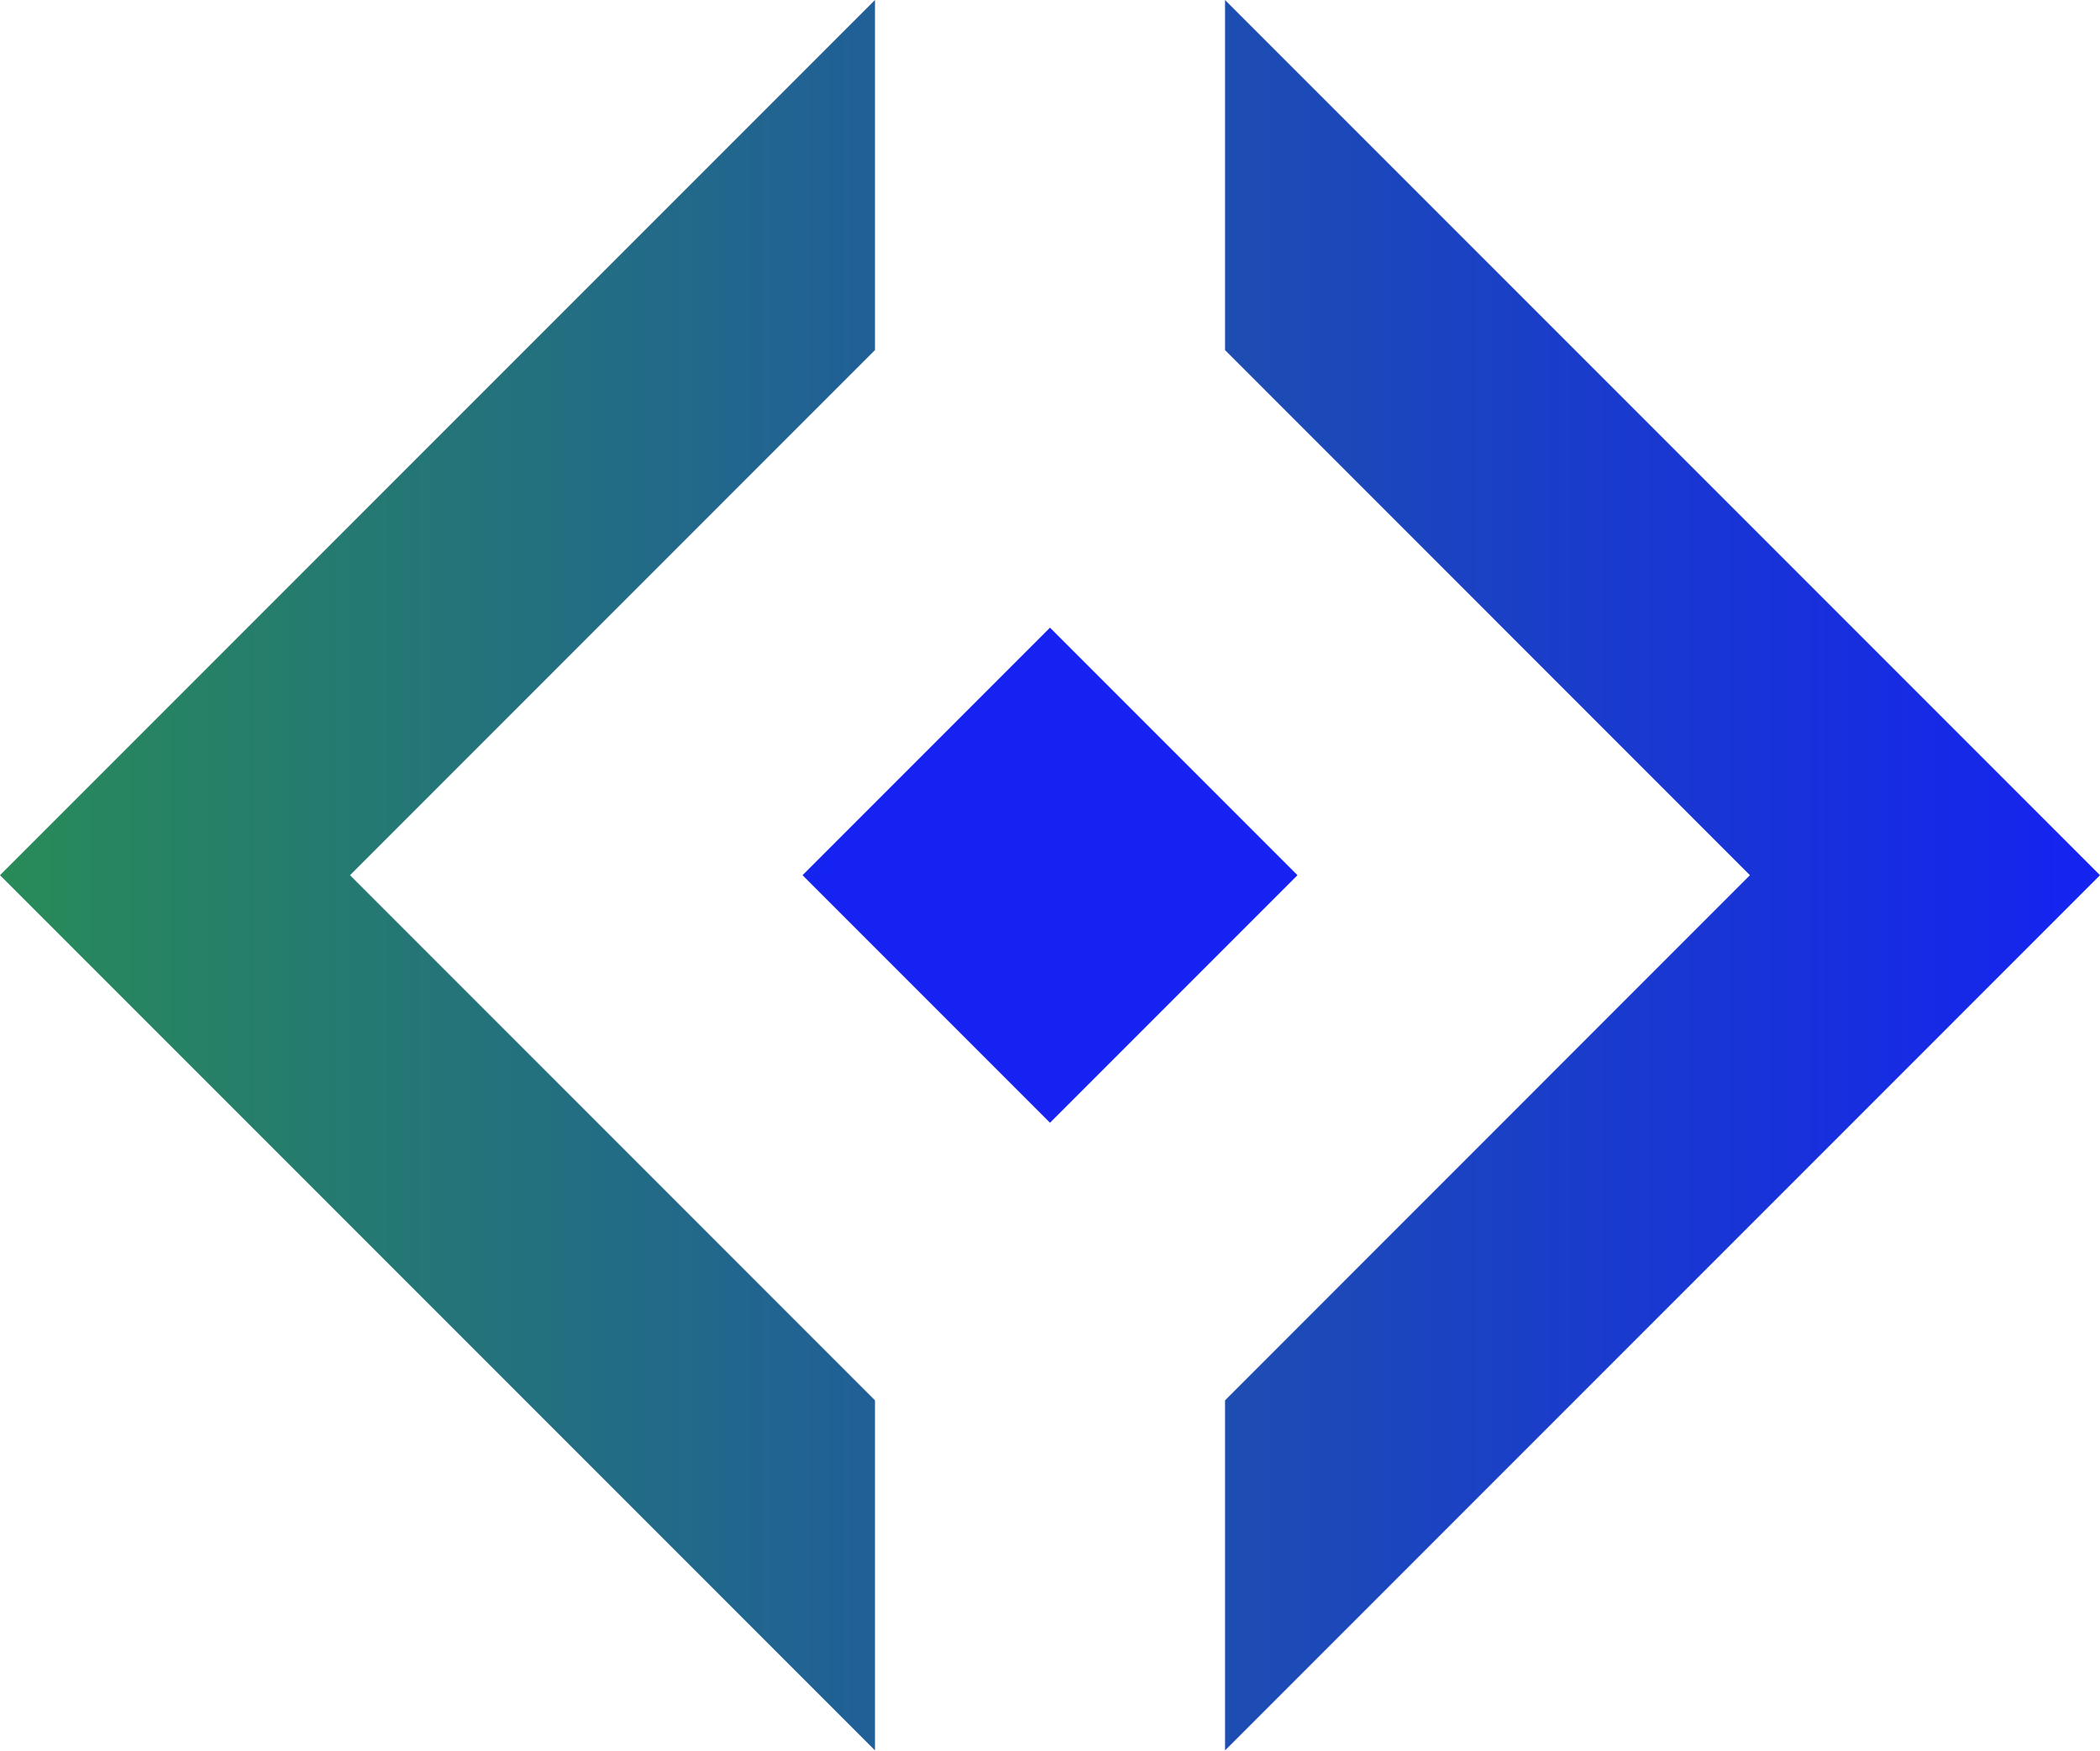
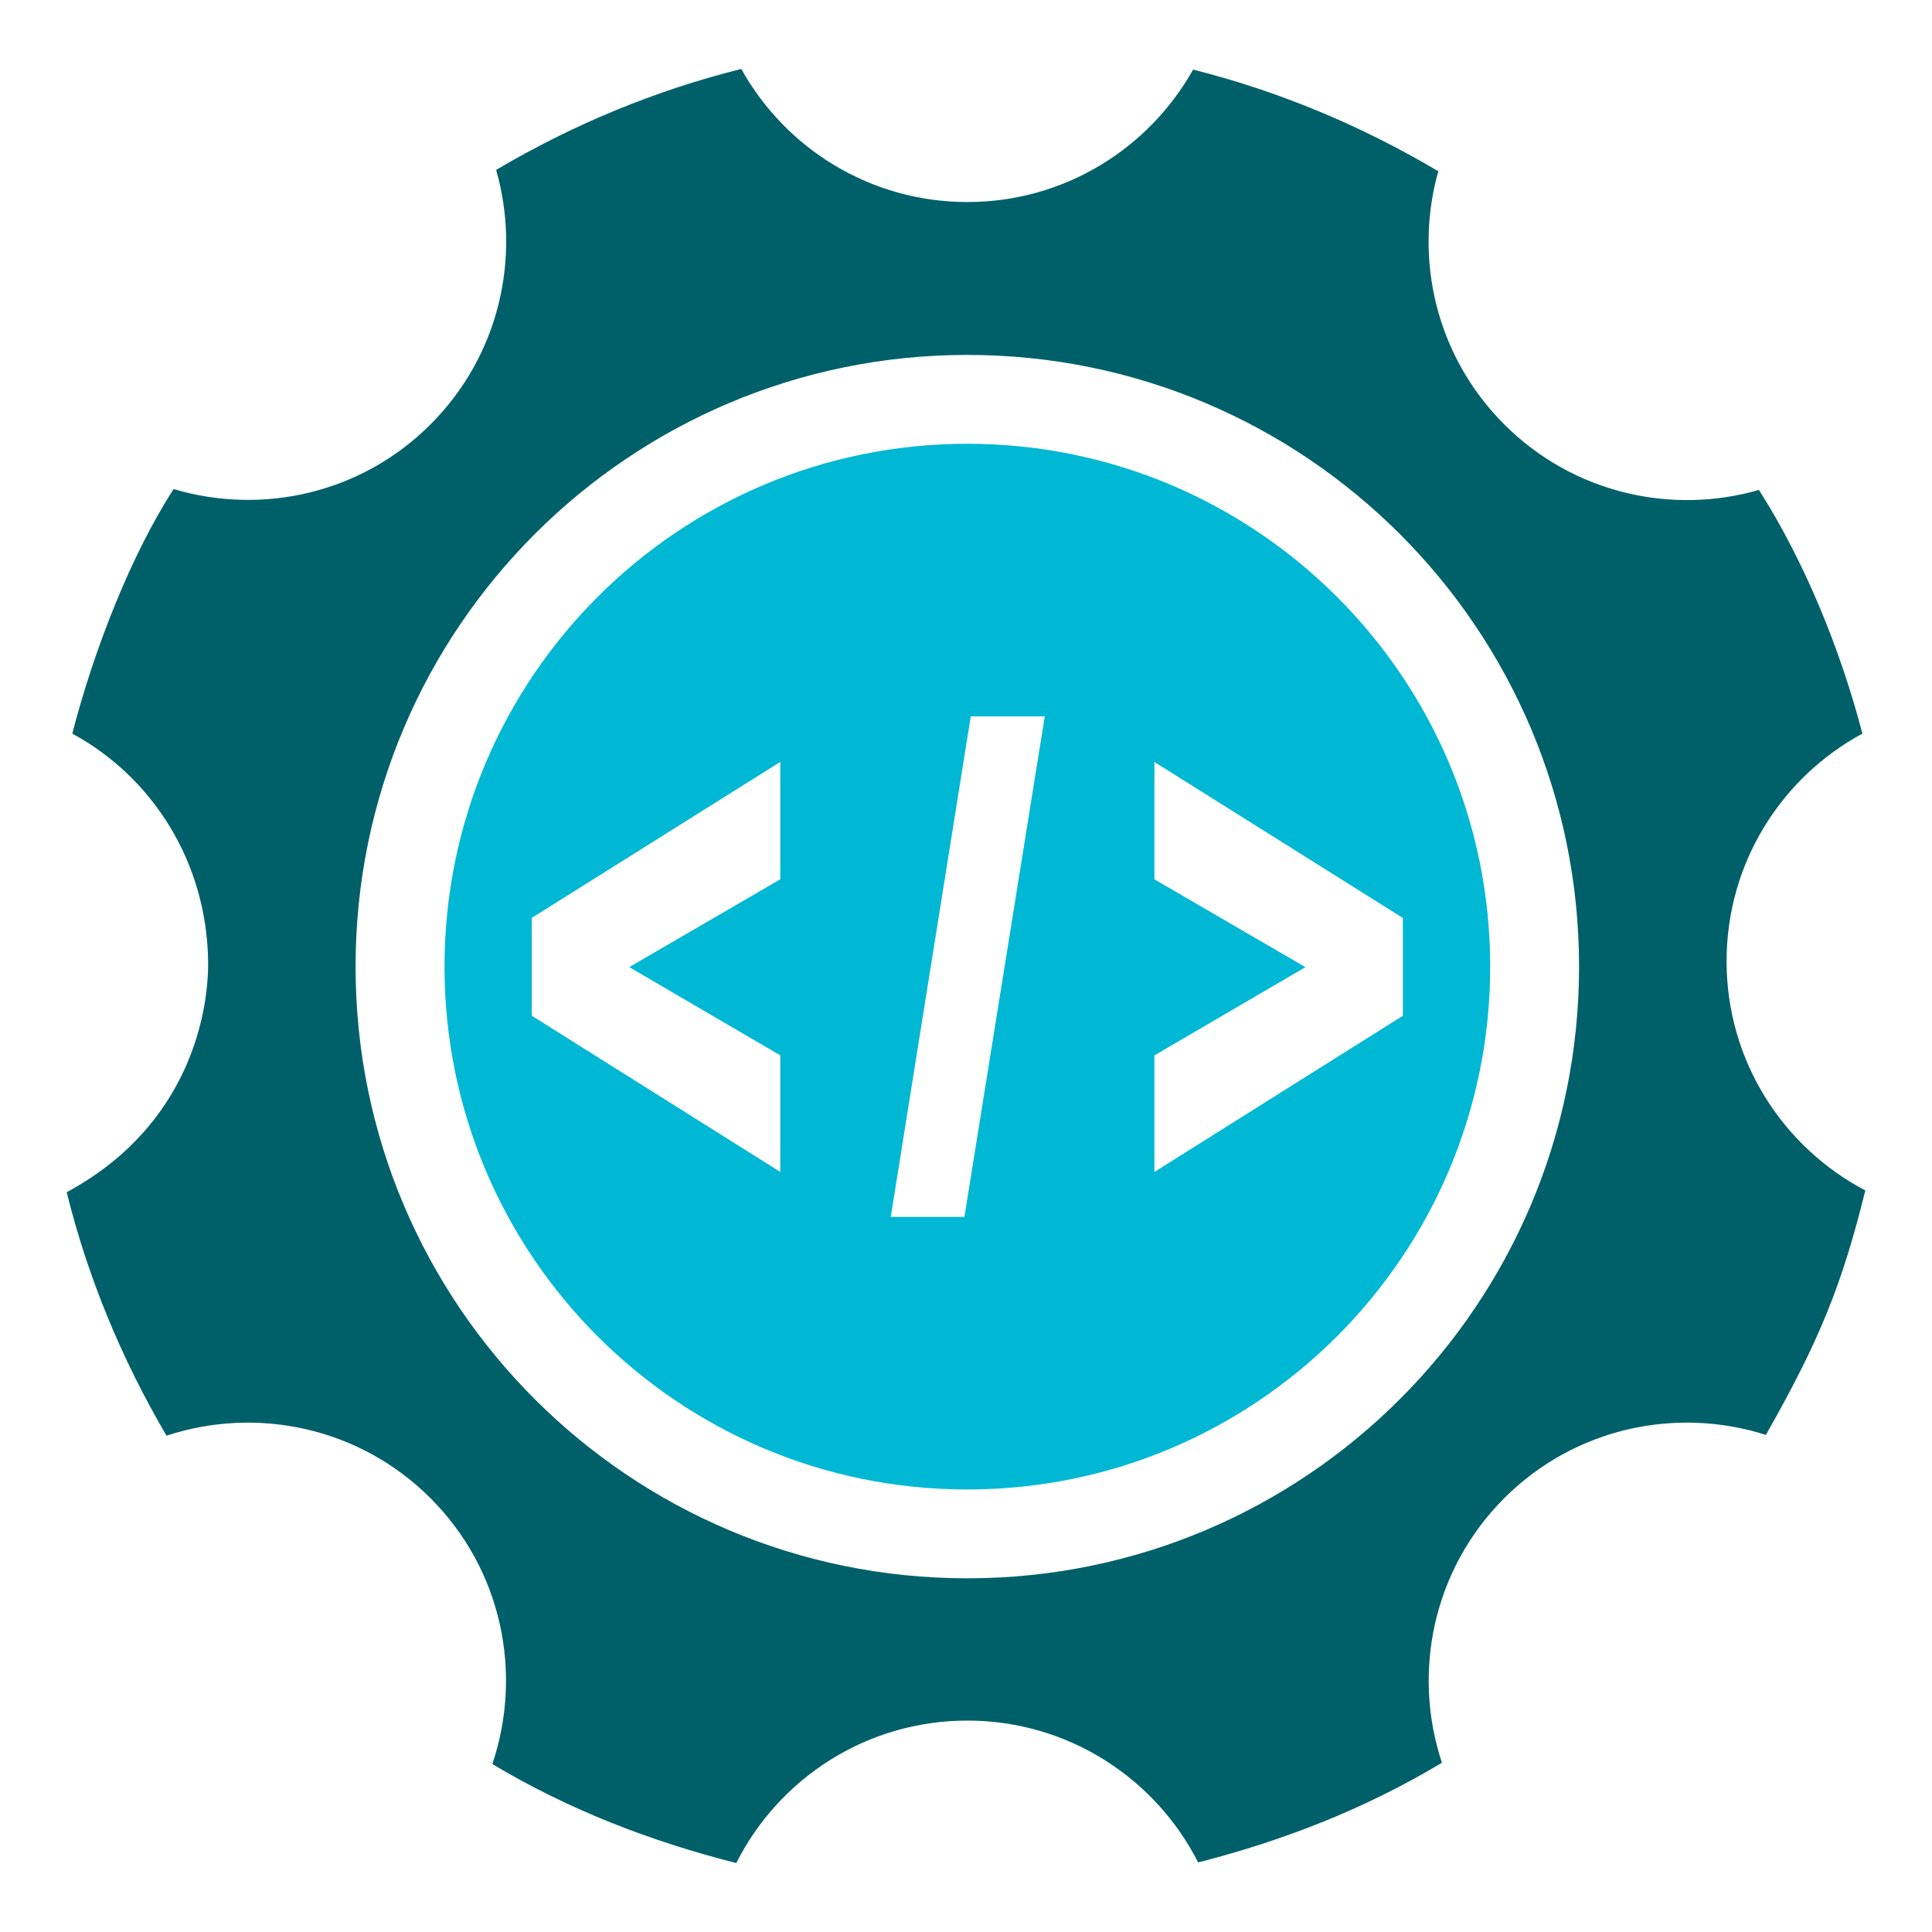
- <svg xmlns="http://www.w3.org/2000/svg" xmlns:xlink="http://www.w3.org/1999/xlink" width="9.584mm" height="7.986mm" viewBox="0 0 9.584 7.986" version="1.1" id="svg72">
-   <defs id="defs66">
-     <linearGradient data-v-fde0c5aa="" gradientTransform="rotate(25)" id="5d44f40e-e467-41ff-bc80-cc5a3fcaf241" x1="0" y1="0" x2="1" y2="0">
-       <stop data-v-fde0c5aa="" offset="0%" stop-color="#288B58" stop-opacity="1" id="stop11" />
-       <stop data-v-fde0c5aa="" offset="100%" stop-color="#1522F1" stop-opacity="1" id="stop13" />
-     </linearGradient>
-     <linearGradient gradientUnits="userSpaceOnUse" y2="19.992" x2="80.424" y1="19.992" x1="10.862" gradientTransform="scale(1.095467,0.912853)" id="linearGradient60" xlink:href="#5d44f40e-e467-41ff-bc80-cc5a3fcaf241" />
-     <linearGradient gradientUnits="userSpaceOnUse" y2="41.02" x2="58.98" y1="41.02" x1="41.02" id="linearGradient62" xlink:href="#5d44f40e-e467-41ff-bc80-cc5a3fcaf241" />
-     <linearGradient xlink:href="#5d44f40e-e467-41ff-bc80-cc5a3fcaf241" id="linearGradient101" gradientUnits="userSpaceOnUse" gradientTransform="scale(1.095467,0.912853)" x1="10.862" y1="19.992" x2="80.424" y2="19.992" />
-   </defs>
-   <g id="layer1" transform="translate(-92.7258,-109.3103)">
-     <g style="fill:url(#linearGradient60);stroke:none" data-v-fde0c5aa="" id="424dd60f-446e-49c0-9ac9-659d9a41e40e" transform="matrix(0.1257708,0,0,0.1257708,91.22925,107.015)">
-       <path style="fill:url(#linearGradient101)" d="M 43.649,18.25 11.899,50 43.649,81.75 V 69.05 L 24.6,50 43.649,30.95 Z M 56.352,81.75 88.102,50 56.352,18.25 v 12.7 L 75.398,50 56.352,69.05 Z" id="path18" />
-       <path style="fill:url(#linearGradient62)" d="M 50,58.98 41.02,50 50,41.02 58.98,50 Z" id="path20" />
-     </g>
+ <svg xmlns="http://www.w3.org/2000/svg" xml:space="preserve" enable-background="new 0 0 100 100" viewBox="0 0 100 100" height="100px" width="100px" y="0px" x="0px" id="Layer_1" version="1.1">
+   <defs id="defs11" />
+   <g transform="matrix(1.467574,0,0,1.467574,-23.38162,-23.38089)" id="g6">
+     <path style="fill:#006069" id="path2" d="m 76.827,49.835 c 0,-3.471 1.938,-6.488 4.79,-8.03 -0.772,-2.959 -2.031,-6.055 -3.649,-8.594 -3.087,0.891 -6.552,0.12 -8.983,-2.312 -2.418,-2.418 -3.19,-5.854 -2.326,-8.927 -2.735,-1.623 -5.646,-2.83 -8.647,-3.586 -1.563,2.786 -4.541,4.671 -7.962,4.671 -3.432,0 -6.417,-1.896 -7.974,-4.694 -3.011,0.752 -5.915,1.947 -8.646,3.561 0.884,3.085 0.116,6.546 -2.315,8.976 -2.453,2.454 -5.952,3.205 -9.059,2.28 -1.506,2.322 -2.82,5.695 -3.575,8.626 2.852,1.543 4.746,4.56 4.791,8.03 0.022,1.74 -0.616,5.784 -4.988,8.144 0.741,2.993 1.926,5.869 3.521,8.587 3.166,-1.043 6.791,-0.314 9.31,2.204 2.537,2.538 3.257,6.194 2.181,9.377 2.729,1.632 5.607,2.73 8.604,3.492 1.501,-2.98 4.586,-5.025 8.15,-5.025 3.554,0 6.633,2.035 8.139,5.002 3.002,-0.765 5.876,-1.883 8.599,-3.515 -1.053,-3.172 -0.326,-6.806 2.197,-9.331 2.498,-2.496 6.081,-3.235 9.229,-2.232 1.9,-3.348 2.684,-5.295 3.506,-8.622 -2.908,-1.528 -4.893,-4.572 -4.893,-8.082 z M 50.049,71.597 c -11.917,0 -21.576,-9.658 -21.576,-21.572 0,-11.917 9.66,-21.576 21.576,-21.576 11.916,0 21.575,9.658 21.575,21.576 0,11.913 -9.659,21.572 -21.575,21.572 z" />
+     <path style="fill:#00b8d4" id="path4" d="m 50.049,31.583 v 0 c -10.186,0 -18.439,8.256 -18.439,18.441 0,10.185 8.254,18.44 18.438,18.44 10.183,0 18.44,-8.256 18.442,-18.439 0,-10e-4 0,-10e-4 0,-10e-4 0,-10.185 -8.257,-18.441 -18.441,-18.441 z m -6.597,15.36 -5.327,3.098 5.327,3.112 v 4.111 l -8.765,-5.509 v -3.45 l 8.765,-5.501 z m 6.494,11.908 H 47.349 L 50.17,41.198 h 2.61 z m 15.464,-7.095 -8.763,5.509 v -4.111 l 5.327,-3.112 -5.327,-3.098 v -4.138 l 8.763,5.501 z" />
  </g>
</svg>
